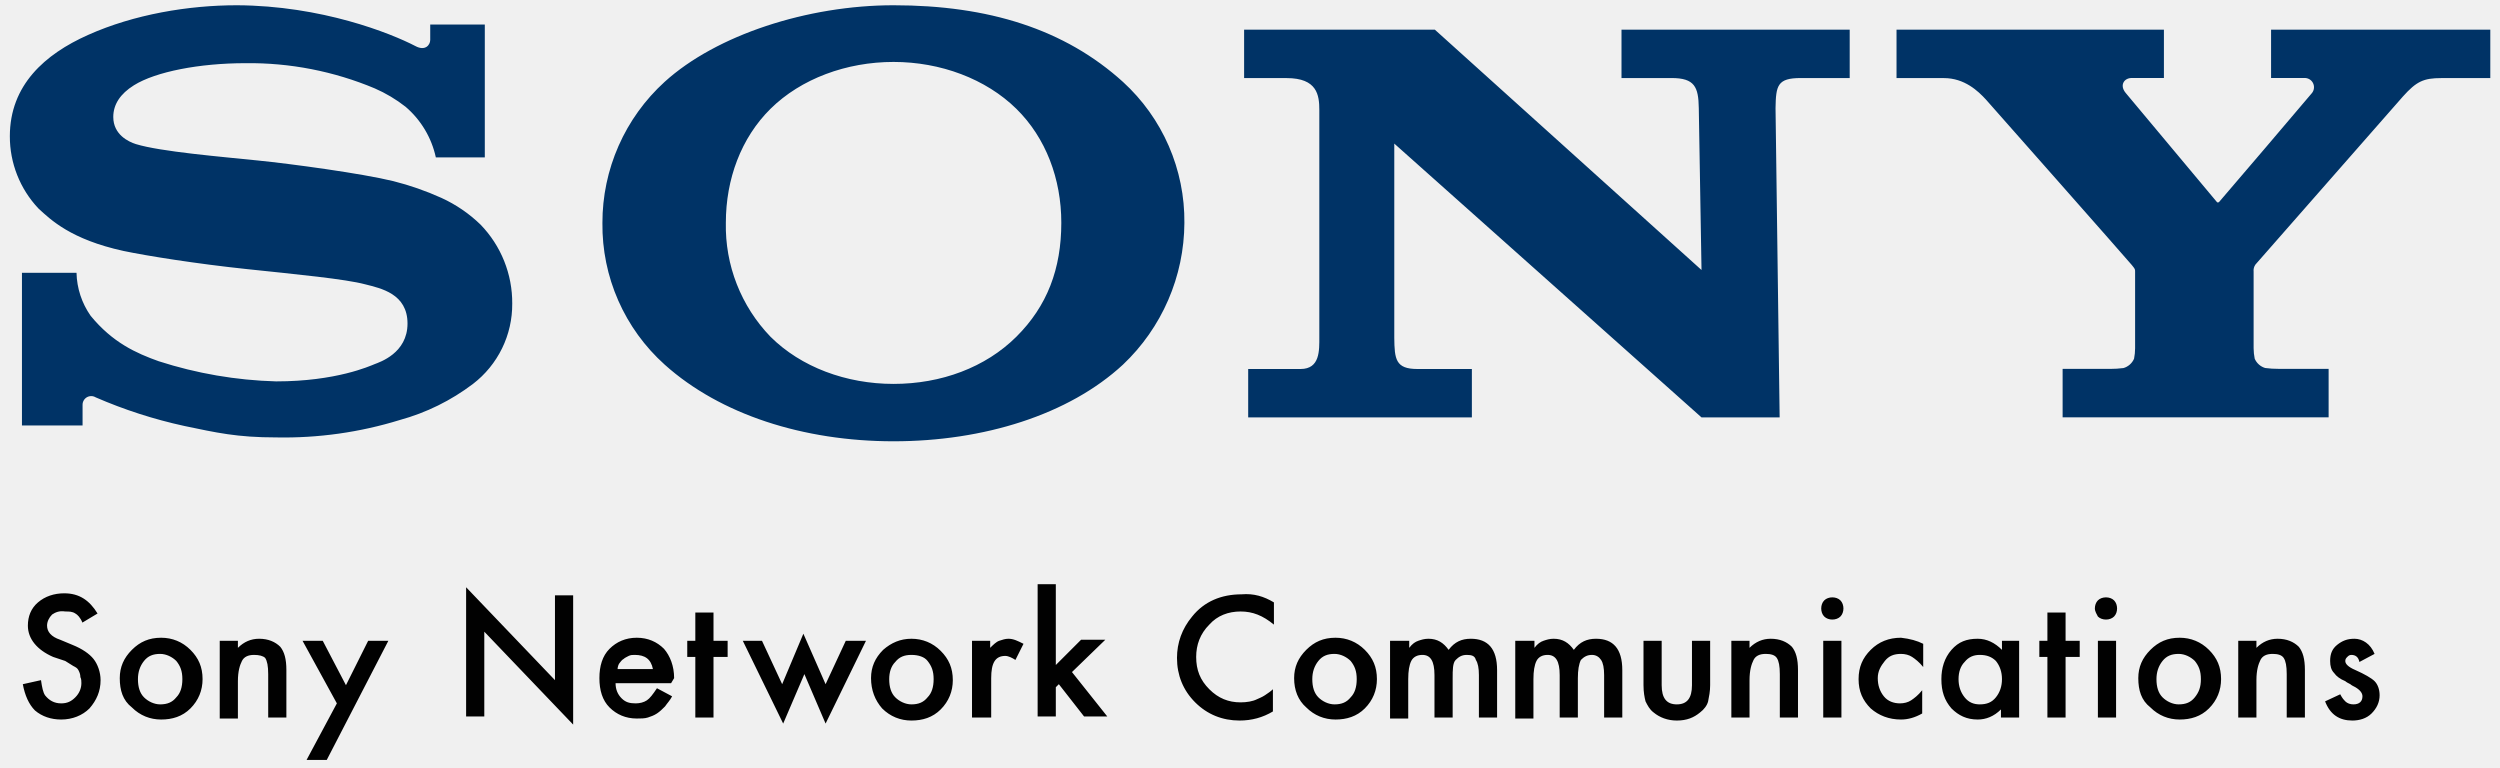
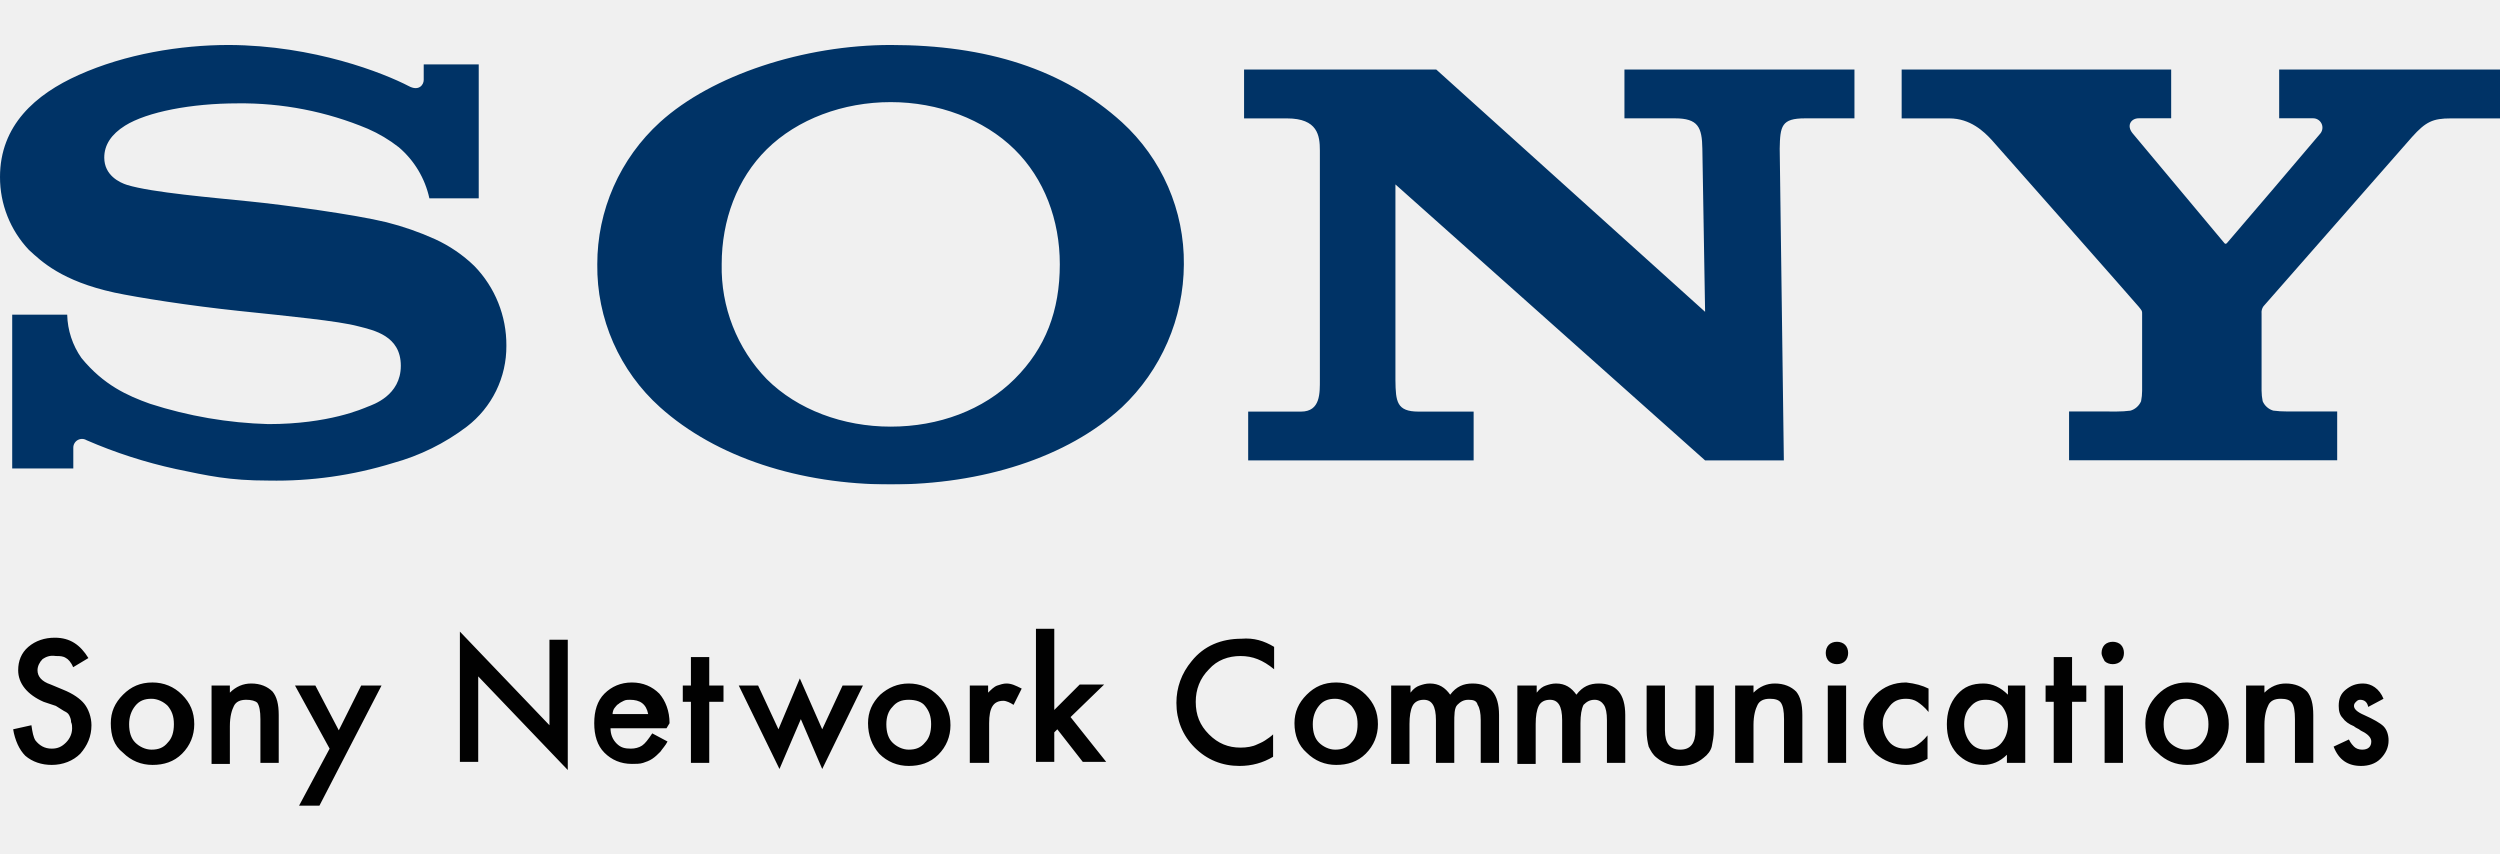
- <svg xmlns="http://www.w3.org/2000/svg" width="254" height="78" viewBox="0 0 254 78" fill="none">
-   <g clip-path="url(#clip0_259_559)">
-     <path d="M90.783 44.835C81.645 44.835 73.177 42.116 67.532 37.047C65.513 35.235 63.905 33.014 62.814 30.532C61.723 28.05 61.175 25.365 61.206 22.654C61.2 19.955 61.76 17.284 62.849 14.814C63.938 12.344 65.534 10.129 67.532 8.312C72.774 3.554 82.048 0.534 90.783 0.534C100.445 0.534 108.182 2.965 114.094 8.322C116.084 10.139 117.669 12.354 118.744 14.823C119.819 17.293 120.361 19.961 120.334 22.654C120.32 25.35 119.761 28.015 118.688 30.488C117.616 32.962 116.053 35.193 114.094 37.047C108.585 42.147 99.936 44.835 90.783 44.835V39.005C95.626 39.005 100.122 37.334 103.262 34.213C106.402 31.091 107.829 27.306 107.829 22.634C107.829 18.174 106.261 14.005 103.262 11.055C100.163 8.01 95.561 6.293 90.783 6.293C86.004 6.293 81.382 7.995 78.283 11.055C75.294 14.011 73.746 18.194 73.746 22.634C73.702 24.767 74.079 26.889 74.858 28.875C75.636 30.863 76.8 32.676 78.283 34.213C81.382 37.299 85.974 39.005 90.783 39.005V44.835ZM24.059 0.534C19.175 0.534 13.626 1.45 8.938 3.554C4.564 5.508 1 8.644 1 13.844C0.993 16.568 2.03 19.19 3.898 21.174C5.163 22.342 7.205 24.326 12.537 25.494C14.921 25.997 20.017 26.807 25.093 27.341C30.168 27.875 35.087 28.348 37.104 28.887C38.706 29.294 41.403 29.848 41.403 32.869C41.403 35.889 38.565 36.795 38.071 36.992C37.577 37.188 34.17 38.749 28.051 38.749C23.997 38.636 19.98 37.946 16.121 36.7C13.838 35.884 11.444 34.812 9.211 32.088C8.31 30.806 7.81 29.285 7.774 27.719H2.23V43.224H8.389V41.125C8.388 40.969 8.429 40.816 8.507 40.681C8.585 40.546 8.697 40.435 8.833 40.358C8.968 40.281 9.122 40.241 9.278 40.243C9.434 40.245 9.586 40.289 9.72 40.37C12.621 41.631 15.64 42.605 18.732 43.279C21.968 43.954 24.059 44.442 28.081 44.442C32.326 44.523 36.556 43.926 40.612 42.675C43.305 41.938 45.832 40.692 48.056 39.005C49.307 38.046 50.318 36.809 51.01 35.393C51.702 33.977 52.055 32.42 52.043 30.845C52.064 27.852 50.907 24.97 48.822 22.82C47.663 21.696 46.32 20.779 44.85 20.107C43.271 19.394 41.632 18.823 39.951 18.4C36.756 17.62 29.578 16.643 26.146 16.301C22.547 15.928 16.302 15.41 13.807 14.64C13.051 14.403 11.509 13.673 11.509 11.886C11.509 10.612 12.215 9.535 13.606 8.664C15.819 7.28 20.284 6.419 24.941 6.419C29.449 6.365 33.92 7.237 38.076 8.981C39.193 9.467 40.243 10.093 41.201 10.844C42.764 12.177 43.845 13.984 44.281 15.989H49.256V2.492H43.711V4.058C43.711 4.561 43.207 5.226 42.199 4.677C39.699 3.378 32.673 0.569 24.059 0.534ZM145.777 3.011L172.874 27.432L172.597 10.99C172.566 8.83 172.173 7.929 169.834 7.929H164.744V3.011H187.929V7.929H182.954C180.575 7.929 180.434 8.694 180.394 10.99L180.812 42.408H172.874L141.659 14.589V34.328C141.684 36.478 141.785 37.49 143.998 37.49H149.542V42.408H126.816V37.49H132.138C134.124 37.49 134.043 35.597 134.043 34.218V11.176C134.043 9.666 133.832 7.934 130.717 7.934H126.402V3.011H145.777ZM214.381 37.48C214.839 37.48 215.297 37.451 215.751 37.394C215.988 37.324 216.206 37.202 216.39 37.039C216.575 36.875 216.721 36.674 216.82 36.448C216.89 36.098 216.925 35.742 216.926 35.386V27.608C216.926 27.346 216.926 27.341 216.593 26.928C216.261 26.515 202.4 10.819 201.77 10.114C200.983 9.258 199.602 7.934 197.501 7.934H192.687V3.011H219.854V7.924H216.578C215.822 7.924 215.318 8.644 215.963 9.434C215.963 9.434 225.106 20.359 225.192 20.474C225.278 20.59 225.353 20.615 225.469 20.51C225.585 20.404 234.839 9.535 234.91 9.434C235.019 9.291 235.085 9.119 235.099 8.94C235.114 8.76 235.076 8.58 234.992 8.421C234.907 8.262 234.778 8.13 234.62 8.042C234.463 7.954 234.283 7.913 234.103 7.924H230.741V3.011H253.014V7.934H248.04C246.235 7.934 245.519 8.266 244.143 9.797L229.149 26.883C229.002 27.095 228.937 27.352 228.967 27.608V35.381C228.97 35.737 229.007 36.093 229.078 36.443C229.175 36.669 229.32 36.871 229.504 37.034C229.688 37.198 229.906 37.319 230.141 37.389C230.593 37.449 231.047 37.477 231.502 37.475H236.588V42.398H209.562V37.475L214.381 37.48Z" fill="#003366" />
-   </g>
-   <g clip-path="url(#clip1_259_559)">
-     <path d="M9.911 62.332L8.372 63.255C8.167 62.742 7.859 62.435 7.654 62.332C7.346 62.127 7.038 62.127 6.628 62.127C6.012 62.024 5.602 62.23 5.294 62.435C4.986 62.742 4.781 63.153 4.781 63.563C4.781 64.179 5.192 64.692 6.115 64.999L7.346 65.513C8.372 65.923 9.09 66.436 9.501 66.949C9.911 67.462 10.219 68.282 10.219 69.103C10.219 70.232 9.808 71.155 9.09 71.976C8.372 72.694 7.346 73.104 6.218 73.104C5.192 73.104 4.268 72.796 3.55 72.181C2.935 71.565 2.524 70.642 2.319 69.514L4.166 69.103C4.268 69.821 4.371 70.334 4.576 70.642C4.986 71.155 5.499 71.463 6.218 71.463C6.833 71.463 7.244 71.258 7.654 70.847C8.064 70.437 8.269 69.924 8.269 69.411C8.269 69.206 8.269 69.001 8.167 68.795C8.167 68.488 8.064 68.282 7.962 68.077C7.859 67.872 7.654 67.769 7.449 67.667C7.141 67.462 6.936 67.359 6.628 67.154L5.397 66.744C3.755 66.025 2.832 64.897 2.832 63.563C2.832 62.64 3.14 61.819 3.858 61.204C4.576 60.588 5.499 60.28 6.525 60.28C8.064 60.28 9.09 60.998 9.911 62.332ZM12.168 68.898C12.168 67.769 12.578 66.846 13.399 66.025C14.22 65.205 15.143 64.794 16.374 64.794C17.503 64.794 18.529 65.205 19.349 66.025C20.17 66.846 20.581 67.769 20.581 69.001C20.581 70.129 20.17 71.155 19.349 71.976C18.529 72.796 17.503 73.104 16.374 73.104C15.246 73.104 14.22 72.694 13.399 71.873C12.476 71.155 12.168 70.129 12.168 68.898ZM14.015 69.001C14.015 69.821 14.22 70.437 14.63 70.847C15.04 71.258 15.656 71.565 16.272 71.565C16.99 71.565 17.503 71.36 17.913 70.847C18.323 70.437 18.529 69.821 18.529 69.001C18.529 68.18 18.323 67.667 17.913 67.154C17.503 66.744 16.887 66.436 16.272 66.436C15.553 66.436 15.04 66.641 14.63 67.154C14.22 67.667 14.015 68.282 14.015 69.001ZM22.325 65.102H24.171V65.82C24.787 65.205 25.505 64.897 26.326 64.897C27.249 64.897 27.967 65.205 28.48 65.718C28.89 66.231 29.096 66.949 29.096 68.077V72.899H27.249V68.488C27.249 67.667 27.146 67.154 26.941 66.846C26.736 66.641 26.326 66.538 25.813 66.538C25.197 66.538 24.787 66.744 24.582 67.154C24.376 67.564 24.171 68.18 24.171 69.206V73.002H22.325V65.102ZM34.225 71.463L30.737 65.102H32.789L35.149 69.616L37.406 65.102H39.458L33.199 77.208H31.148L34.225 71.463ZM47.357 72.899V59.665L56.385 69.103V60.485H58.232V73.617L49.204 64.179V72.796H47.357V72.899ZM68.183 69.411H62.541C62.541 70.026 62.746 70.54 63.156 70.95C63.567 71.36 63.977 71.463 64.593 71.463C65.003 71.463 65.413 71.36 65.721 71.155C66.029 70.95 66.337 70.54 66.747 69.924L68.286 70.745C68.081 71.155 67.773 71.463 67.568 71.771C67.26 72.078 67.055 72.284 66.747 72.489C66.439 72.694 66.132 72.796 65.824 72.899C65.516 73.002 65.106 73.002 64.695 73.002C63.567 73.002 62.643 72.591 61.925 71.873C61.207 71.155 60.899 70.129 60.899 68.898C60.899 67.667 61.207 66.641 61.925 65.923C62.643 65.205 63.567 64.794 64.695 64.794C65.824 64.794 66.747 65.205 67.465 65.923C68.081 66.641 68.491 67.667 68.491 68.898L68.183 69.411ZM66.337 67.975C66.132 66.949 65.516 66.538 64.49 66.538C64.285 66.538 64.08 66.538 63.874 66.641C63.669 66.744 63.464 66.846 63.361 66.949C63.156 67.051 63.054 67.257 62.951 67.359C62.849 67.462 62.746 67.769 62.746 67.975H66.337ZM72.492 66.744V72.899H70.645V66.744H69.825V65.102H70.645V62.23H72.492V65.102H73.928V66.744H72.492ZM77.417 65.102L79.468 69.514L81.623 64.384L83.88 69.514L85.932 65.102H87.984L83.88 73.515L81.725 68.488L79.571 73.515L75.467 65.102H77.417ZM88.497 68.898C88.497 67.769 88.907 66.846 89.728 66.025C90.548 65.307 91.472 64.897 92.6 64.897C93.729 64.897 94.755 65.307 95.575 66.128C96.396 66.949 96.806 67.872 96.806 69.103C96.806 70.232 96.396 71.258 95.575 72.078C94.755 72.899 93.729 73.207 92.6 73.207C91.472 73.207 90.446 72.796 89.625 71.976C88.907 71.155 88.497 70.129 88.497 68.898ZM90.343 69.001C90.343 69.821 90.548 70.437 90.959 70.847C91.369 71.258 91.985 71.565 92.6 71.565C93.318 71.565 93.831 71.36 94.242 70.847C94.652 70.437 94.857 69.821 94.857 69.001C94.857 68.18 94.652 67.667 94.242 67.154C93.934 66.744 93.318 66.538 92.6 66.538C91.882 66.538 91.369 66.744 90.959 67.257C90.548 67.667 90.343 68.282 90.343 69.001ZM98.756 65.102H100.602V65.82C100.91 65.513 101.218 65.205 101.526 65.102C101.834 64.999 102.141 64.897 102.449 64.897C102.962 64.897 103.372 65.102 103.988 65.41L103.167 67.051C102.859 66.846 102.449 66.641 102.141 66.641C101.115 66.641 100.705 67.359 100.705 68.898V72.899H98.756V65.102ZM107.271 59.357V67.564L109.836 64.999H112.298L108.912 68.282L112.503 72.796H110.144L107.579 69.514L107.271 69.821V72.796H105.424V59.357H107.271ZM129.431 61.204V63.461C128.302 62.537 127.276 62.127 126.045 62.127C124.814 62.127 123.686 62.537 122.865 63.461C121.942 64.384 121.531 65.513 121.531 66.744C121.531 68.077 121.942 69.103 122.865 70.026C123.788 70.95 124.814 71.36 126.045 71.36C126.661 71.36 127.276 71.258 127.687 71.052C127.892 70.95 128.2 70.847 128.508 70.642C128.815 70.437 129.123 70.232 129.328 70.026V72.284C128.302 72.899 127.174 73.207 125.943 73.207C124.199 73.207 122.66 72.591 121.429 71.36C120.198 70.129 119.582 68.59 119.582 66.846C119.582 65.307 120.095 63.871 121.121 62.64C122.352 61.101 124.096 60.383 126.148 60.383C127.379 60.28 128.405 60.588 129.431 61.204ZM131.483 68.898C131.483 67.769 131.893 66.846 132.714 66.025C133.535 65.205 134.458 64.794 135.689 64.794C136.817 64.794 137.843 65.205 138.664 66.025C139.485 66.846 139.895 67.769 139.895 69.001C139.895 70.129 139.485 71.155 138.664 71.976C137.843 72.796 136.817 73.104 135.689 73.104C134.56 73.104 133.535 72.694 132.714 71.873C131.893 71.155 131.483 70.129 131.483 68.898ZM133.329 69.001C133.329 69.821 133.535 70.437 133.945 70.847C134.355 71.258 134.971 71.565 135.586 71.565C136.305 71.565 136.817 71.36 137.228 70.847C137.638 70.437 137.843 69.821 137.843 69.001C137.843 68.18 137.638 67.667 137.228 67.154C136.817 66.744 136.202 66.436 135.586 66.436C134.868 66.436 134.355 66.641 133.945 67.154C133.535 67.667 133.329 68.282 133.329 69.001ZM141.332 65.102H143.178V65.82C143.486 65.41 143.794 65.205 144.102 65.102C144.409 64.999 144.717 64.897 145.127 64.897C146.051 64.897 146.666 65.307 147.179 66.025C147.795 65.205 148.513 64.897 149.436 64.897C151.18 64.897 152.104 65.923 152.104 68.077V72.899H150.257V68.59C150.257 67.872 150.154 67.359 149.949 67.051C149.847 66.641 149.539 66.538 149.026 66.538C148.513 66.538 148.205 66.744 147.897 67.051C147.59 67.359 147.59 68.077 147.59 68.898V72.899H145.743V68.59C145.743 67.154 145.333 66.538 144.512 66.538C143.999 66.538 143.589 66.744 143.383 67.154C143.178 67.564 143.076 68.18 143.076 69.001V73.002H141.229V65.102H141.332ZM154.053 65.102H155.9V65.82C156.207 65.41 156.515 65.205 156.823 65.102C157.131 64.999 157.439 64.897 157.849 64.897C158.772 64.897 159.388 65.307 159.901 66.025C160.516 65.205 161.234 64.897 162.158 64.897C163.902 64.897 164.825 65.923 164.825 68.077V72.899H162.979V68.59C162.979 67.872 162.876 67.359 162.671 67.051C162.466 66.744 162.158 66.538 161.747 66.538C161.234 66.538 160.927 66.744 160.619 67.051C160.414 67.462 160.311 68.077 160.311 68.898V72.899H158.464V68.59C158.464 67.154 158.054 66.538 157.233 66.538C156.72 66.538 156.31 66.744 156.105 67.154C155.9 67.564 155.797 68.18 155.797 69.001V73.002H153.95V65.102H154.053ZM168.826 65.102V69.616C168.826 70.95 169.339 71.565 170.365 71.565C171.391 71.565 171.904 70.95 171.904 69.616V65.102H173.751V69.616C173.751 70.232 173.648 70.745 173.545 71.258C173.443 71.668 173.135 72.078 172.725 72.386C172.109 72.899 171.391 73.207 170.365 73.207C169.442 73.207 168.621 72.899 168.006 72.386C167.595 72.078 167.39 71.668 167.185 71.258C167.082 70.847 166.98 70.334 166.98 69.616V65.102H168.826ZM175.905 65.102H177.752V65.82C178.367 65.205 179.085 64.897 179.906 64.897C180.83 64.897 181.548 65.205 182.061 65.718C182.471 66.231 182.676 66.949 182.676 68.077V72.899H180.83V68.488C180.83 67.667 180.727 67.154 180.522 66.846C180.317 66.538 179.906 66.436 179.393 66.436C178.778 66.436 178.367 66.641 178.162 67.051C177.957 67.462 177.752 68.077 177.752 69.103V72.899H175.905V65.102ZM185.036 61.819C185.036 61.511 185.138 61.204 185.344 60.998C185.549 60.793 185.857 60.691 186.164 60.691C186.472 60.691 186.78 60.793 186.985 60.998C187.19 61.204 187.293 61.511 187.293 61.819C187.293 62.127 187.19 62.435 186.985 62.64C186.78 62.845 186.472 62.948 186.164 62.948C185.857 62.948 185.549 62.845 185.344 62.64C185.138 62.435 185.036 62.127 185.036 61.819ZM187.088 65.102V72.899H185.241V65.102H187.088ZM195.398 65.41V67.769C194.987 67.257 194.577 66.949 194.269 66.744C193.961 66.538 193.551 66.436 193.141 66.436C192.422 66.436 191.91 66.641 191.499 67.154C191.089 67.667 190.781 68.18 190.781 68.898C190.781 69.616 190.986 70.232 191.397 70.745C191.807 71.258 192.422 71.463 193.038 71.463C193.448 71.463 193.859 71.36 194.167 71.155C194.474 70.95 194.885 70.642 195.295 70.129V72.489C194.577 72.899 193.859 73.104 193.141 73.104C191.91 73.104 190.884 72.694 190.063 71.976C189.242 71.155 188.832 70.232 188.832 69.001C188.832 67.769 189.242 66.846 190.063 66.025C190.884 65.205 191.91 64.794 193.141 64.794C194.064 64.897 194.782 65.102 195.398 65.41ZM203.297 65.102H205.144V72.899H203.297V72.078C202.579 72.796 201.758 73.104 200.938 73.104C199.809 73.104 198.988 72.694 198.27 71.976C197.552 71.155 197.244 70.232 197.244 69.001C197.244 67.872 197.552 66.846 198.27 66.025C198.988 65.205 199.809 64.897 200.938 64.897C201.861 64.897 202.682 65.307 203.4 66.025V65.102H203.297ZM198.988 69.001C198.988 69.719 199.194 70.334 199.604 70.847C200.014 71.36 200.527 71.565 201.143 71.565C201.861 71.565 202.374 71.36 202.784 70.847C203.195 70.334 203.4 69.719 203.4 69.001C203.4 68.282 203.195 67.667 202.784 67.154C202.374 66.744 201.861 66.538 201.143 66.538C200.527 66.538 200.014 66.744 199.604 67.257C199.194 67.667 198.988 68.282 198.988 69.001ZM209.863 66.744V72.899H208.016V66.744H207.196V65.102H208.016V62.23H209.863V65.102H211.299V66.744H209.863ZM212.838 61.819C212.838 61.511 212.941 61.204 213.146 60.998C213.351 60.793 213.659 60.691 213.967 60.691C214.275 60.691 214.582 60.793 214.788 60.998C214.993 61.204 215.095 61.511 215.095 61.819C215.095 62.127 214.993 62.435 214.788 62.64C214.582 62.845 214.275 62.948 213.967 62.948C213.659 62.948 213.351 62.845 213.146 62.64C213.044 62.435 212.838 62.127 212.838 61.819ZM214.993 65.102V72.899H213.146V65.102H214.993ZM217.25 68.898C217.25 67.769 217.66 66.846 218.481 66.025C219.302 65.205 220.225 64.794 221.456 64.794C222.585 64.794 223.611 65.205 224.431 66.025C225.252 66.846 225.662 67.769 225.662 69.001C225.662 70.129 225.252 71.155 224.431 71.976C223.611 72.796 222.585 73.104 221.456 73.104C220.328 73.104 219.302 72.694 218.481 71.873C217.558 71.155 217.25 70.129 217.25 68.898ZM219.096 69.001C219.096 69.821 219.302 70.437 219.712 70.847C220.122 71.258 220.738 71.565 221.353 71.565C222.072 71.565 222.585 71.36 222.995 70.847C223.405 70.334 223.611 69.821 223.611 69.001C223.611 68.18 223.405 67.667 222.995 67.154C222.585 66.744 221.969 66.436 221.353 66.436C220.635 66.436 220.122 66.641 219.712 67.154C219.302 67.667 219.096 68.282 219.096 69.001ZM227.406 65.102H229.253V65.82C229.869 65.205 230.587 64.897 231.408 64.897C232.331 64.897 233.049 65.205 233.562 65.718C233.972 66.231 234.178 66.949 234.178 68.077V72.899H232.331V68.488C232.331 67.667 232.228 67.154 232.023 66.846C231.818 66.538 231.408 66.436 230.895 66.436C230.279 66.436 229.869 66.641 229.663 67.051C229.458 67.462 229.253 68.077 229.253 69.103V72.899H227.406V65.102ZM241.256 66.436L239.717 67.257C239.615 66.744 239.307 66.538 238.897 66.538C238.692 66.538 238.589 66.641 238.486 66.744C238.384 66.846 238.281 66.949 238.281 67.154C238.281 67.462 238.589 67.769 239.307 68.077C240.23 68.488 240.949 68.898 241.256 69.206C241.564 69.514 241.769 70.026 241.769 70.642C241.769 71.36 241.462 71.976 240.949 72.489C240.436 73.002 239.717 73.207 238.999 73.207C237.666 73.207 236.742 72.591 236.229 71.258L237.768 70.54C237.973 70.95 238.179 71.155 238.281 71.258C238.486 71.463 238.794 71.565 239.102 71.565C239.717 71.565 240.025 71.258 240.025 70.745C240.025 70.437 239.82 70.129 239.307 69.821C239.102 69.719 238.897 69.616 238.794 69.514C238.589 69.411 238.384 69.308 238.281 69.206C237.768 69.001 237.358 68.693 237.153 68.385C236.845 68.077 236.742 67.667 236.742 67.154C236.742 66.436 236.947 65.923 237.46 65.513C237.973 65.102 238.486 64.897 239.205 64.897C240.025 64.897 240.846 65.41 241.256 66.436Z" fill="#010101" />
+ <svg xmlns="http://www.w3.org/2000/svg" width="252" height="86" viewBox="0 0 252 86" fill="none">
+   <g clip-path="url(#clip0_379_1067)">
+     <mask id="mask0_379_1067" style="mask-type:luminance" maskUnits="userSpaceOnUse" x="0" y="4" width="253" height="45">
+       <path d="M252.014 4H0V48.85H252.014V4Z" fill="white" />
+     </mask>
+     <g mask="url(#mask0_379_1067)">
+       <path d="M89.783 48.835C80.645 48.835 72.177 46.116 66.532 41.047C64.513 39.235 62.905 37.014 61.814 34.532C60.723 32.05 60.175 29.365 60.206 26.654C60.2 23.955 60.76 21.284 61.849 18.814C62.938 16.344 64.534 14.129 66.532 12.312C71.774 7.554 81.048 4.534 89.783 4.534C99.445 4.534 107.182 6.965 113.094 12.322C115.084 14.139 116.669 16.354 117.744 18.823C118.819 21.293 119.361 23.961 119.334 26.654C119.32 29.35 118.761 32.015 117.688 34.488C116.616 36.962 115.053 39.193 113.094 41.047C107.585 46.147 98.936 48.835 89.783 48.835V43.005C94.626 43.005 99.122 41.334 102.262 38.213C105.402 35.092 106.829 31.306 106.829 26.634C106.829 22.174 105.261 18.006 102.262 15.055C99.163 12.01 94.561 10.293 89.783 10.293C85.004 10.293 80.382 11.995 77.283 15.055C74.294 18.011 72.746 22.194 72.746 26.634C72.702 28.767 73.079 30.889 73.858 32.876C74.636 34.863 75.8 36.676 77.283 38.213C80.382 41.299 84.974 43.005 89.783 43.005V48.835ZM23.059 4.534C18.175 4.534 12.626 5.45 7.939 7.554C3.564 9.508 3.03759e-05 12.644 3.03759e-05 17.844C-0.006 20.568 1.03 23.19 2.898 25.174C4.163 26.342 6.205 28.326 11.537 29.494C13.921 29.997 19.017 30.807 24.093 31.341C29.168 31.875 34.087 32.348 36.104 32.887C37.706 33.294 40.403 33.848 40.403 36.869C40.403 39.889 37.565 40.795 37.071 40.992C36.577 41.188 33.17 42.749 27.051 42.749C22.997 42.636 18.98 41.946 15.121 40.7C12.838 39.884 10.444 38.812 8.211 36.088C7.31 34.806 6.81 33.285 6.774 31.719H1.23V47.224H7.389V45.125C7.388 44.969 7.429 44.816 7.507 44.681C7.585 44.546 7.697 44.435 7.833 44.358C7.968 44.281 8.122 44.241 8.278 44.243C8.434 44.245 8.586 44.289 8.72 44.37C11.621 45.631 14.64 46.605 17.732 47.279C20.968 47.954 23.059 48.442 27.081 48.442C31.326 48.523 35.556 47.926 39.612 46.675C42.305 45.938 44.832 44.692 47.056 43.005C48.307 42.046 49.318 40.809 50.01 39.393C50.702 37.977 51.055 36.42 51.043 34.845C51.064 31.852 49.907 28.97 47.822 26.82C46.663 25.696 45.32 24.779 43.85 24.107C42.271 23.394 40.632 22.823 38.951 22.4C35.756 21.62 28.578 20.643 25.146 20.301C21.547 19.928 15.302 19.41 12.807 18.64C12.051 18.403 10.509 17.673 10.509 15.886C10.509 14.612 11.215 13.535 12.606 12.664C14.819 11.28 19.284 10.419 23.941 10.419C28.449 10.365 32.92 11.237 37.076 12.981C38.193 13.467 39.243 14.093 40.201 14.844C41.764 16.177 42.845 17.984 43.281 19.989H48.256V6.492H42.711V8.058C42.711 8.561 42.207 9.226 41.199 8.677C38.699 7.378 31.673 4.569 23.059 4.534ZM144.777 7.011L171.874 31.432L171.597 14.99C171.566 12.83 171.173 11.929 168.834 11.929H163.744V7.011H186.929V11.929H181.954C179.575 11.929 179.434 12.694 179.394 14.99L179.812 46.408H171.874L140.659 18.589V38.328C140.684 40.478 140.785 41.49 142.998 41.49H148.542V46.408H125.816V41.49H131.138C133.124 41.49 133.043 39.597 133.043 38.218V15.176C133.043 13.666 132.832 11.934 129.717 11.934H125.402V7.011H144.777ZM213.381 41.48C213.839 41.48 214.297 41.451 214.751 41.394C214.988 41.324 215.206 41.202 215.39 41.039C215.575 40.875 215.721 40.674 215.82 40.448C215.89 40.098 215.925 39.742 215.926 39.386V31.608C215.926 31.346 215.926 31.341 215.593 30.928C215.261 30.515 201.4 14.819 200.77 14.114C199.983 13.258 198.602 11.934 196.501 11.934H191.687V7.011H218.854V11.924H215.578C214.822 11.924 214.318 12.644 214.963 13.434C214.963 13.434 224.106 24.359 224.192 24.474C224.278 24.59 224.353 24.615 224.469 24.51C224.585 24.404 233.839 13.535 233.91 13.434C234.019 13.291 234.085 13.119 234.099 12.94C234.114 12.76 234.076 12.58 233.992 12.421C233.907 12.262 233.778 12.13 233.62 12.042C233.463 11.954 233.283 11.913 233.103 11.924H229.741V7.011H252.014V11.934H247.04C245.235 11.934 244.519 12.267 243.143 13.797L228.149 30.883C228.002 31.095 227.937 31.352 227.967 31.608V39.381C227.97 39.737 228.007 40.093 228.078 40.443C228.175 40.669 228.32 40.871 228.504 41.034C228.688 41.198 228.906 41.319 229.141 41.389C229.593 41.449 230.047 41.477 230.502 41.475H235.588V46.398H208.562V41.475L213.381 41.48Z" fill="#003366" />
+     </g>
+     <mask id="mask1_379_1067" style="mask-type:luminance" maskUnits="userSpaceOnUse" x="1" y="63" width="241" height="19">
+       <path d="M241.385 63.357H1.319V81.823H241.385V63.357Z" fill="white" />
+     </mask>
+     <g mask="url(#mask1_379_1067)">
+       <path d="M8.911 66.332L7.372 67.255C7.167 66.743 6.859 66.435 6.654 66.332C6.346 66.127 6.038 66.127 5.628 66.127C5.012 66.024 4.602 66.23 4.294 66.435C3.986 66.743 3.781 67.153 3.781 67.563C3.781 68.179 4.192 68.692 5.115 68.999L6.346 69.513C7.372 69.923 8.09 70.436 8.501 70.949C8.911 71.462 9.219 72.282 9.219 73.103C9.219 74.232 8.808 75.155 8.09 75.976C7.372 76.694 6.346 77.104 5.218 77.104C4.192 77.104 3.268 76.796 2.55 76.181C1.935 75.565 1.524 74.642 1.319 73.514L3.166 73.103C3.268 73.821 3.371 74.334 3.576 74.642C3.986 75.155 4.499 75.463 5.218 75.463C5.833 75.463 6.243 75.258 6.654 74.847C7.064 74.437 7.269 73.924 7.269 73.411C7.269 73.206 7.269 73.001 7.167 72.795C7.167 72.488 7.064 72.282 6.962 72.077C6.859 71.872 6.654 71.769 6.449 71.667C6.141 71.462 5.936 71.359 5.628 71.154L4.397 70.744C2.755 70.025 1.832 68.897 1.832 67.563C1.832 66.64 2.14 65.819 2.858 65.204C3.576 64.588 4.499 64.28 5.525 64.28C7.064 64.28 8.09 64.998 8.911 66.332ZM11.168 72.898C11.168 71.769 11.578 70.846 12.399 70.025C13.22 69.205 14.143 68.794 15.374 68.794C16.503 68.794 17.529 69.205 18.349 70.025C19.17 70.846 19.581 71.769 19.581 73.001C19.581 74.129 19.17 75.155 18.349 75.976C17.529 76.796 16.503 77.104 15.374 77.104C14.246 77.104 13.22 76.694 12.399 75.873C11.476 75.155 11.168 74.129 11.168 72.898ZM13.015 73.001C13.015 73.821 13.22 74.437 13.63 74.847C14.04 75.258 14.656 75.565 15.272 75.565C15.99 75.565 16.503 75.36 16.913 74.847C17.323 74.437 17.529 73.821 17.529 73.001C17.529 72.18 17.323 71.667 16.913 71.154C16.503 70.744 15.887 70.436 15.272 70.436C14.553 70.436 14.04 70.641 13.63 71.154C13.22 71.667 13.015 72.282 13.015 73.001ZM21.325 69.102H23.171V69.82C23.787 69.205 24.505 68.897 25.326 68.897C26.249 68.897 26.967 69.205 27.48 69.718C27.89 70.231 28.096 70.949 28.096 72.077V76.899H26.249V72.488C26.249 71.667 26.146 71.154 25.941 70.846C25.736 70.641 25.326 70.538 24.813 70.538C24.197 70.538 23.787 70.744 23.582 71.154C23.376 71.564 23.171 72.18 23.171 73.206V77.002H21.325V69.102ZM33.225 75.463L29.737 69.102H31.789L34.149 73.616L36.406 69.102H38.458L32.199 81.208H30.148L33.225 75.463ZM46.357 76.899V63.665L55.385 73.103V64.485H57.232V77.617L48.204 68.179V76.796H46.357V76.899ZM67.183 73.411H61.541C61.541 74.026 61.746 74.54 62.156 74.95C62.567 75.36 62.977 75.463 63.593 75.463C64.003 75.463 64.413 75.36 64.721 75.155C65.029 74.95 65.337 74.54 65.747 73.924L67.286 74.745C67.081 75.155 66.773 75.463 66.568 75.771C66.26 76.078 66.055 76.284 65.747 76.489C65.439 76.694 65.132 76.796 64.824 76.899C64.516 77.002 64.106 77.002 63.695 77.002C62.567 77.002 61.643 76.591 60.925 75.873C60.207 75.155 59.899 74.129 59.899 72.898C59.899 71.667 60.207 70.641 60.925 69.923C61.643 69.205 62.567 68.794 63.695 68.794C64.824 68.794 65.747 69.205 66.465 69.923C67.081 70.641 67.491 71.667 67.491 72.898L67.183 73.411ZM65.337 71.975C65.132 70.949 64.516 70.538 63.49 70.538C63.285 70.538 63.08 70.538 62.874 70.641C62.669 70.744 62.464 70.846 62.361 70.949C62.156 71.051 62.054 71.257 61.951 71.359C61.849 71.462 61.746 71.769 61.746 71.975H65.337ZM71.492 70.744V76.899H69.645V70.744H68.825V69.102H69.645V66.23H71.492V69.102H72.928V70.744H71.492ZM76.417 69.102L78.468 73.514L80.623 68.384L82.88 73.514L84.932 69.102H86.984L82.88 77.515L80.725 72.488L78.571 77.515L74.467 69.102H76.417ZM87.497 72.898C87.497 71.769 87.907 70.846 88.728 70.025C89.548 69.307 90.472 68.897 91.6 68.897C92.729 68.897 93.755 69.307 94.575 70.128C95.396 70.949 95.807 71.872 95.807 73.103C95.807 74.232 95.396 75.258 94.575 76.078C93.755 76.899 92.729 77.207 91.6 77.207C90.472 77.207 89.446 76.796 88.625 75.976C87.907 75.155 87.497 74.129 87.497 72.898ZM89.343 73.001C89.343 73.821 89.548 74.437 89.959 74.847C90.369 75.258 90.985 75.565 91.6 75.565C92.318 75.565 92.831 75.36 93.242 74.847C93.652 74.437 93.857 73.821 93.857 73.001C93.857 72.18 93.652 71.667 93.242 71.154C92.934 70.744 92.318 70.538 91.6 70.538C90.882 70.538 90.369 70.744 89.959 71.257C89.548 71.667 89.343 72.282 89.343 73.001ZM97.756 69.102H99.602V69.82C99.91 69.513 100.218 69.205 100.526 69.102C100.834 68.999 101.141 68.897 101.449 68.897C101.962 68.897 102.372 69.102 102.988 69.41L102.167 71.051C101.859 70.846 101.449 70.641 101.141 70.641C100.115 70.641 99.705 71.359 99.705 72.898V76.899H97.756V69.102ZM106.271 63.357V71.564L108.836 68.999H111.298L107.912 72.282L111.503 76.796H109.144L106.579 73.514L106.271 73.821V76.796H104.424V63.357H106.271ZM128.431 65.204V67.461C127.302 66.537 126.276 66.127 125.045 66.127C123.814 66.127 122.686 66.537 121.865 67.461C120.942 68.384 120.531 69.513 120.531 70.744C120.531 72.077 120.942 73.103 121.865 74.026C122.788 74.95 123.814 75.36 125.045 75.36C125.661 75.36 126.276 75.258 126.687 75.052C126.892 74.95 127.2 74.847 127.508 74.642C127.815 74.437 128.123 74.232 128.328 74.026V76.284C127.302 76.899 126.174 77.207 124.943 77.207C123.199 77.207 121.66 76.591 120.429 75.36C119.198 74.129 118.582 72.59 118.582 70.846C118.582 69.307 119.095 67.871 120.121 66.64C121.352 65.101 123.096 64.383 125.148 64.383C126.379 64.28 127.405 64.588 128.431 65.204ZM130.483 72.898C130.483 71.769 130.893 70.846 131.714 70.025C132.535 69.205 133.458 68.794 134.689 68.794C135.817 68.794 136.843 69.205 137.664 70.025C138.485 70.846 138.895 71.769 138.895 73.001C138.895 74.129 138.485 75.155 137.664 75.976C136.843 76.796 135.817 77.104 134.689 77.104C133.56 77.104 132.535 76.694 131.714 75.873C130.893 75.155 130.483 74.129 130.483 72.898ZM132.329 73.001C132.329 73.821 132.535 74.437 132.945 74.847C133.355 75.258 133.971 75.565 134.586 75.565C135.305 75.565 135.817 75.36 136.228 74.847C136.638 74.437 136.843 73.821 136.843 73.001C136.843 72.18 136.638 71.667 136.228 71.154C135.817 70.744 135.202 70.436 134.586 70.436C133.868 70.436 133.355 70.641 132.945 71.154C132.535 71.667 132.329 72.282 132.329 73.001ZM140.332 69.102H142.178V69.82C142.486 69.41 142.794 69.205 143.102 69.102C143.409 68.999 143.717 68.897 144.127 68.897C145.051 68.897 145.666 69.307 146.179 70.025C146.795 69.205 147.513 68.897 148.436 68.897C150.18 68.897 151.104 69.923 151.104 72.077V76.899H149.257V72.59C149.257 71.872 149.154 71.359 148.949 71.051C148.847 70.641 148.539 70.538 148.026 70.538C147.513 70.538 147.205 70.744 146.897 71.051C146.59 71.359 146.59 72.077 146.59 72.898V76.899H144.743V72.59C144.743 71.154 144.333 70.538 143.512 70.538C142.999 70.538 142.589 70.744 142.383 71.154C142.178 71.564 142.076 72.18 142.076 73.001V77.002H140.229V69.102H140.332ZM153.053 69.102H154.9V69.82C155.207 69.41 155.515 69.205 155.823 69.102C156.131 68.999 156.439 68.897 156.849 68.897C157.772 68.897 158.388 69.307 158.901 70.025C159.516 69.205 160.234 68.897 161.158 68.897C162.902 68.897 163.825 69.923 163.825 72.077V76.899H161.979V72.59C161.979 71.872 161.876 71.359 161.671 71.051C161.466 70.744 161.158 70.538 160.747 70.538C160.234 70.538 159.927 70.744 159.619 71.051C159.414 71.462 159.311 72.077 159.311 72.898V76.899H157.464V72.59C157.464 71.154 157.054 70.538 156.233 70.538C155.72 70.538 155.31 70.744 155.105 71.154C154.9 71.564 154.797 72.18 154.797 73.001V77.002H152.95V69.102H153.053ZM167.826 69.102V73.616C167.826 74.95 168.339 75.565 169.365 75.565C170.391 75.565 170.904 74.95 170.904 73.616V69.102H172.751V73.616C172.751 74.232 172.648 74.745 172.545 75.258C172.443 75.668 172.135 76.078 171.725 76.386C171.109 76.899 170.391 77.207 169.365 77.207C168.442 77.207 167.621 76.899 167.006 76.386C166.595 76.078 166.39 75.668 166.185 75.258C166.082 74.847 165.98 74.334 165.98 73.616V69.102H167.826ZM174.905 69.102H176.752V69.82C177.367 69.205 178.085 68.897 178.906 68.897C179.83 68.897 180.548 69.205 181.061 69.718C181.471 70.231 181.676 70.949 181.676 72.077V76.899H179.83V72.488C179.83 71.667 179.727 71.154 179.522 70.846C179.317 70.538 178.906 70.436 178.393 70.436C177.778 70.436 177.367 70.641 177.162 71.051C176.957 71.462 176.752 72.077 176.752 73.103V76.899H174.905V69.102ZM184.036 65.819C184.036 65.511 184.138 65.204 184.344 64.998C184.549 64.793 184.857 64.691 185.164 64.691C185.472 64.691 185.78 64.793 185.985 64.998C186.19 65.204 186.293 65.511 186.293 65.819C186.293 66.127 186.19 66.435 185.985 66.64C185.78 66.845 185.472 66.948 185.164 66.948C184.857 66.948 184.549 66.845 184.344 66.64C184.138 66.435 184.036 66.127 184.036 65.819ZM186.088 69.102V76.899H184.241V69.102H186.088ZM194.398 69.41V71.769C193.987 71.257 193.577 70.949 193.269 70.744C192.961 70.538 192.551 70.436 192.141 70.436C191.422 70.436 190.91 70.641 190.499 71.154C190.089 71.667 189.781 72.18 189.781 72.898C189.781 73.616 189.986 74.232 190.397 74.745C190.807 75.258 191.422 75.463 192.038 75.463C192.448 75.463 192.859 75.36 193.167 75.155C193.474 74.95 193.885 74.642 194.295 74.129V76.489C193.577 76.899 192.859 77.104 192.141 77.104C190.91 77.104 189.884 76.694 189.063 75.976C188.242 75.155 187.832 74.232 187.832 73.001C187.832 71.769 188.242 70.846 189.063 70.025C189.884 69.205 190.91 68.794 192.141 68.794C193.064 68.897 193.782 69.102 194.398 69.41ZM202.297 69.102H204.144V76.899H202.297V76.078C201.579 76.796 200.758 77.104 199.938 77.104C198.809 77.104 197.988 76.694 197.27 75.976C196.552 75.155 196.244 74.232 196.244 73.001C196.244 71.872 196.552 70.846 197.27 70.025C197.988 69.205 198.809 68.897 199.938 68.897C200.861 68.897 201.682 69.307 202.4 70.025V69.102H202.297ZM197.988 73.001C197.988 73.719 198.194 74.334 198.604 74.847C199.014 75.36 199.527 75.565 200.143 75.565C200.861 75.565 201.374 75.36 201.784 74.847C202.195 74.334 202.4 73.719 202.4 73.001C202.4 72.282 202.195 71.667 201.784 71.154C201.374 70.744 200.861 70.538 200.143 70.538C199.527 70.538 199.014 70.744 198.604 71.257C198.194 71.667 197.988 72.282 197.988 73.001ZM208.863 70.744V76.899H207.016V70.744H206.196V69.102H207.016V66.23H208.863V69.102H210.299V70.744H208.863ZM211.838 65.819C211.838 65.511 211.941 65.204 212.146 64.998C212.351 64.793 212.659 64.691 212.967 64.691C213.275 64.691 213.582 64.793 213.788 64.998C213.993 65.204 214.095 65.511 214.095 65.819C214.095 66.127 213.993 66.435 213.788 66.64C213.582 66.845 213.275 66.948 212.967 66.948C212.659 66.948 212.351 66.845 212.146 66.64C212.044 66.435 211.838 66.127 211.838 65.819ZM213.993 69.102V76.899H212.146V69.102H213.993ZM216.25 72.898C216.25 71.769 216.66 70.846 217.481 70.025C218.302 69.205 219.225 68.794 220.456 68.794C221.585 68.794 222.611 69.205 223.431 70.025C224.252 70.846 224.662 71.769 224.662 73.001C224.662 74.129 224.252 75.155 223.431 75.976C222.611 76.796 221.585 77.104 220.456 77.104C219.328 77.104 218.302 76.694 217.481 75.873C216.558 75.155 216.25 74.129 216.25 72.898ZM218.096 73.001C218.096 73.821 218.302 74.437 218.712 74.847C219.122 75.258 219.738 75.565 220.353 75.565C221.072 75.565 221.585 75.36 221.995 74.847C222.405 74.334 222.611 73.821 222.611 73.001C222.611 72.18 222.405 71.667 221.995 71.154C221.585 70.744 220.969 70.436 220.353 70.436C219.635 70.436 219.122 70.641 218.712 71.154C218.302 71.667 218.096 72.282 218.096 73.001ZM226.406 69.102H228.253V69.82C228.869 69.205 229.587 68.897 230.408 68.897C231.331 68.897 232.049 69.205 232.562 69.718C232.972 70.231 233.178 70.949 233.178 72.077V76.899H231.331V72.488C231.331 71.667 231.228 71.154 231.023 70.846C230.818 70.538 230.408 70.436 229.895 70.436C229.279 70.436 228.869 70.641 228.663 71.051C228.458 71.462 228.253 72.077 228.253 73.103V76.899H226.406V69.102ZM240.256 70.436L238.717 71.257C238.615 70.744 238.307 70.538 237.897 70.538C237.692 70.538 237.589 70.641 237.486 70.744C237.384 70.846 237.281 70.949 237.281 71.154C237.281 71.462 237.589 71.769 238.307 72.077C239.23 72.488 239.949 72.898 240.256 73.206C240.564 73.514 240.769 74.026 240.769 74.642C240.769 75.36 240.462 75.976 239.949 76.489C239.436 77.002 238.717 77.207 237.999 77.207C236.666 77.207 235.742 76.591 235.229 75.258L236.768 74.54C236.973 74.95 237.179 75.155 237.281 75.258C237.486 75.463 237.794 75.565 238.102 75.565C238.717 75.565 239.025 75.258 239.025 74.745C239.025 74.437 238.82 74.129 238.307 73.821C238.102 73.719 237.897 73.616 237.794 73.514C237.589 73.411 237.384 73.308 237.281 73.206C236.768 73.001 236.358 72.693 236.153 72.385C235.845 72.077 235.742 71.667 235.742 71.154C235.742 70.436 235.947 69.923 236.46 69.513C236.973 69.102 237.486 68.897 238.205 68.897C239.025 68.897 239.846 69.41 240.256 70.436Z" fill="#010101" />
+     </g>
  </g>
  <defs>
-     <clipPath id="clip0_259_559">
-       <rect width="252.014" height="44.85" fill="white" transform="translate(1)" />
-     </clipPath>
-     <clipPath id="clip1_259_559">
-       <rect width="240.066" height="18.467" fill="white" transform="translate(2.31909 59.3569)" />
+     <clipPath id="clip0_379_1067">
+       <rect width="252" height="86" fill="white" />
    </clipPath>
  </defs>
</svg>
